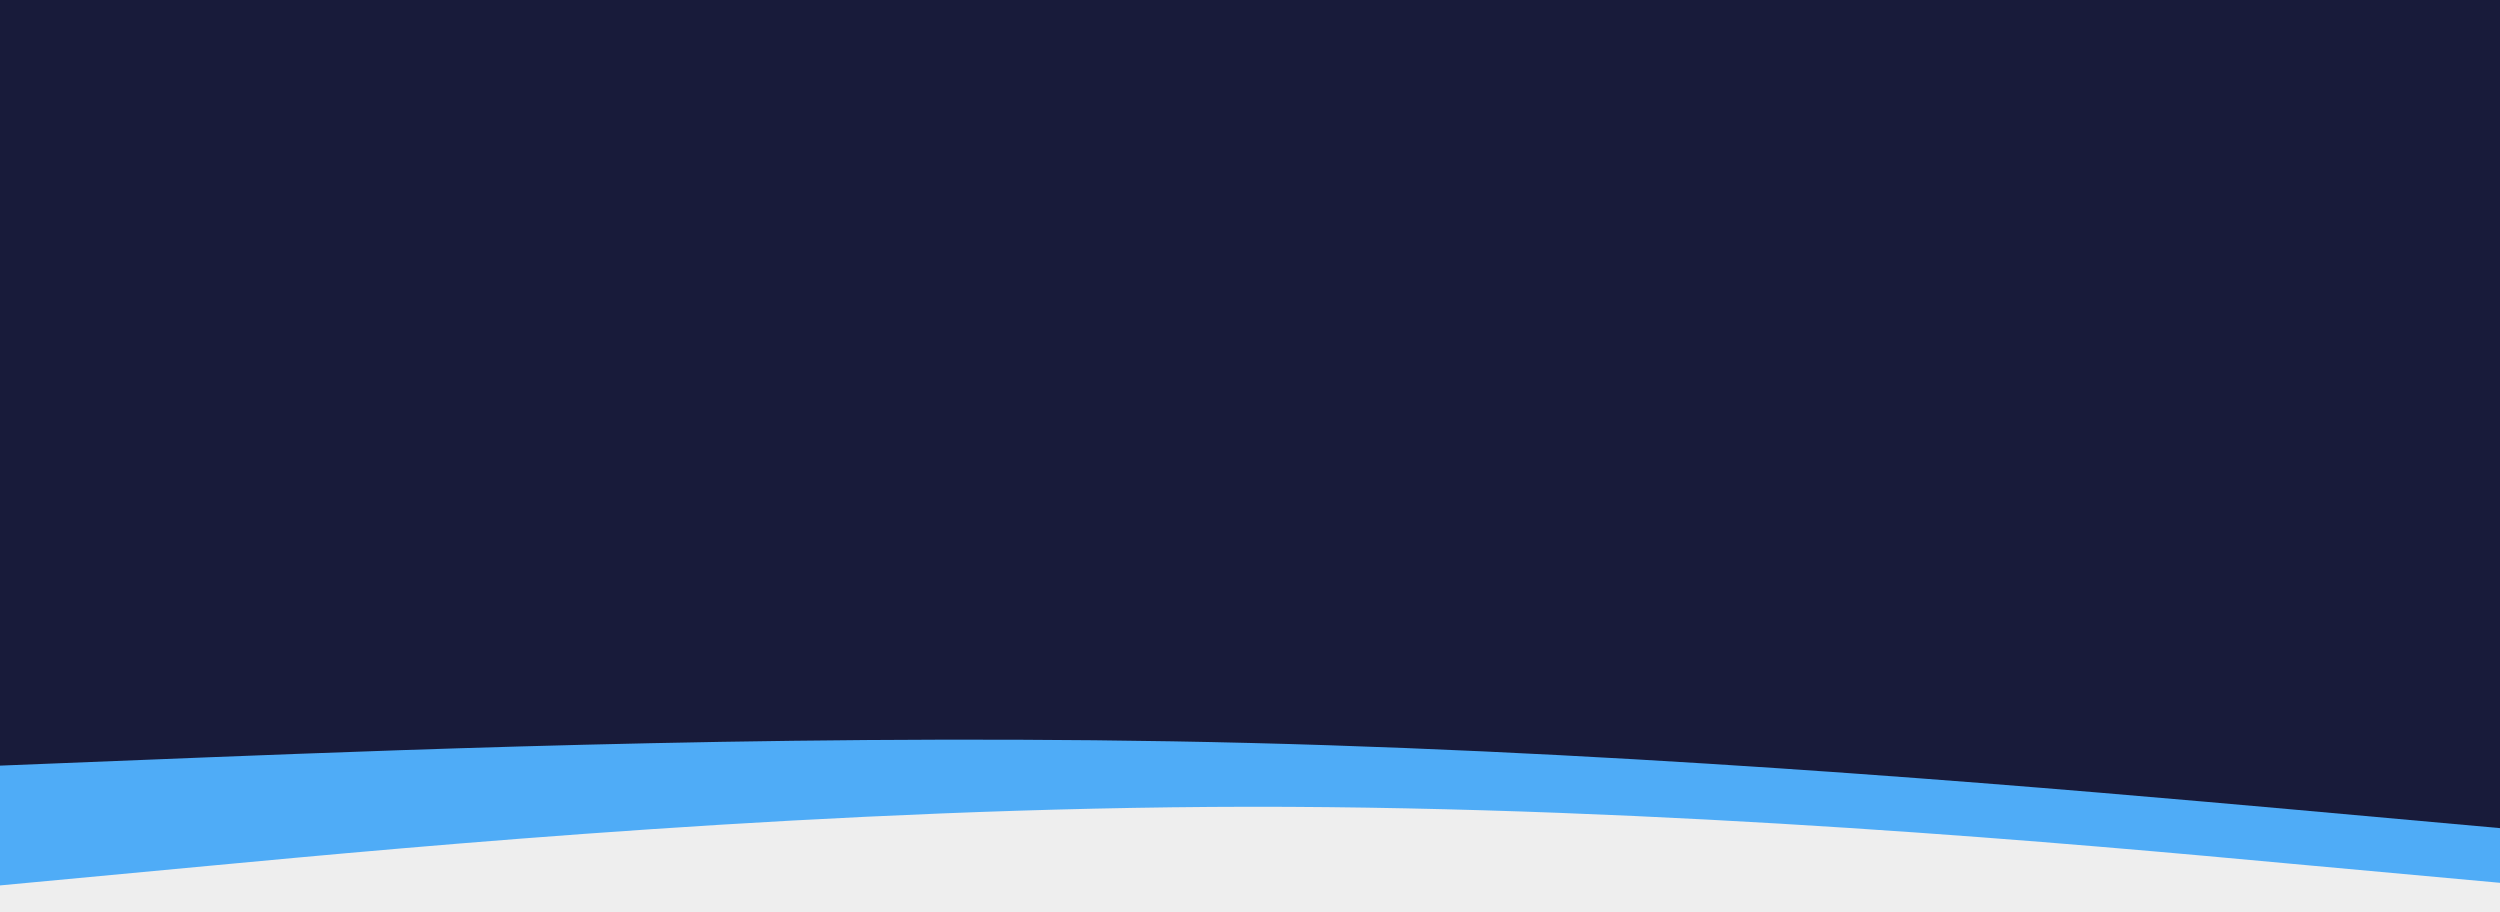
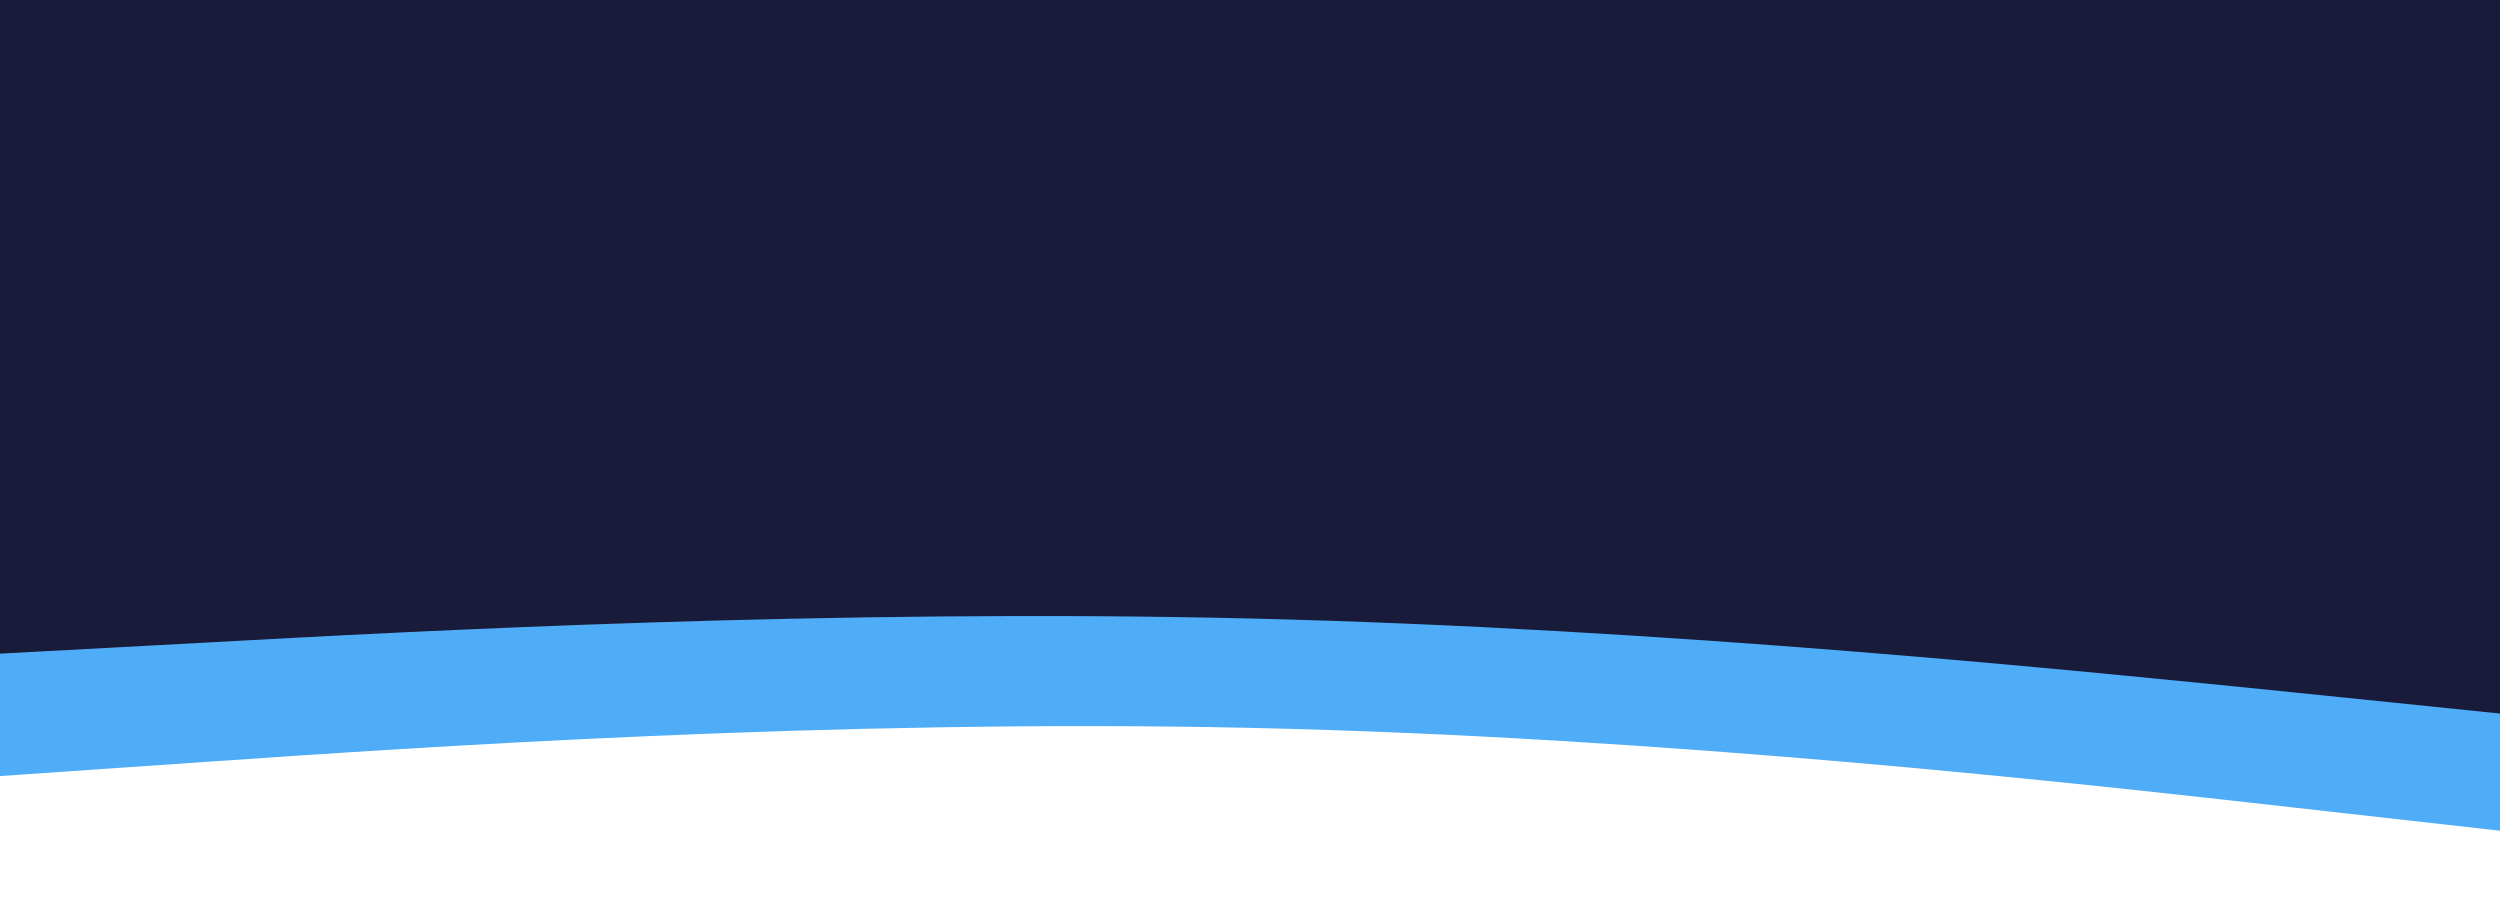
<svg xmlns="http://www.w3.org/2000/svg" id="visual" viewBox="0 0 960 350" width="960" height="350" version="1.1">
  <rect x="0" y="0" width="960" height="350" fill="#181B3A" />
-   <path d="M0 294L80 290.8C160 287.7 320 281.3 480 285.3C640 289.3 800 303.7 880 310.8L960 318L960 351L880 351C800 351 640 351 480 351C320 351 160 351 80 351L0 351Z" fill="#4facf7" />
-   <path d="M0 340L80 332.5C160 325 320 310 480 309.8C640 309.7 800 324.3 880 331.7L960 339L960 351L880 351C800 351 640 351 480 351C320 351 160 351 80 351L0 351Z" fill="#eeeeee" />
+   <path d="M0 251L80 246.7C160 242.3 320 233.7 480 237.5C640 241.3 800 257.7 880 265.8L960 274L960 351L880 351C800 351 640 351 480 351C320 351 160 351 80 351L0 351Z" fill="#4facf7" />
+   <path d="M0 298L80 292.5C160 287 320 276 480 279.5C640 283 800 301 880 310L960 319L960 351L880 351C800 351 640 351 480 351C320 351 160 351 80 351L0 351Z" fill="#ffffff" />
</svg>
